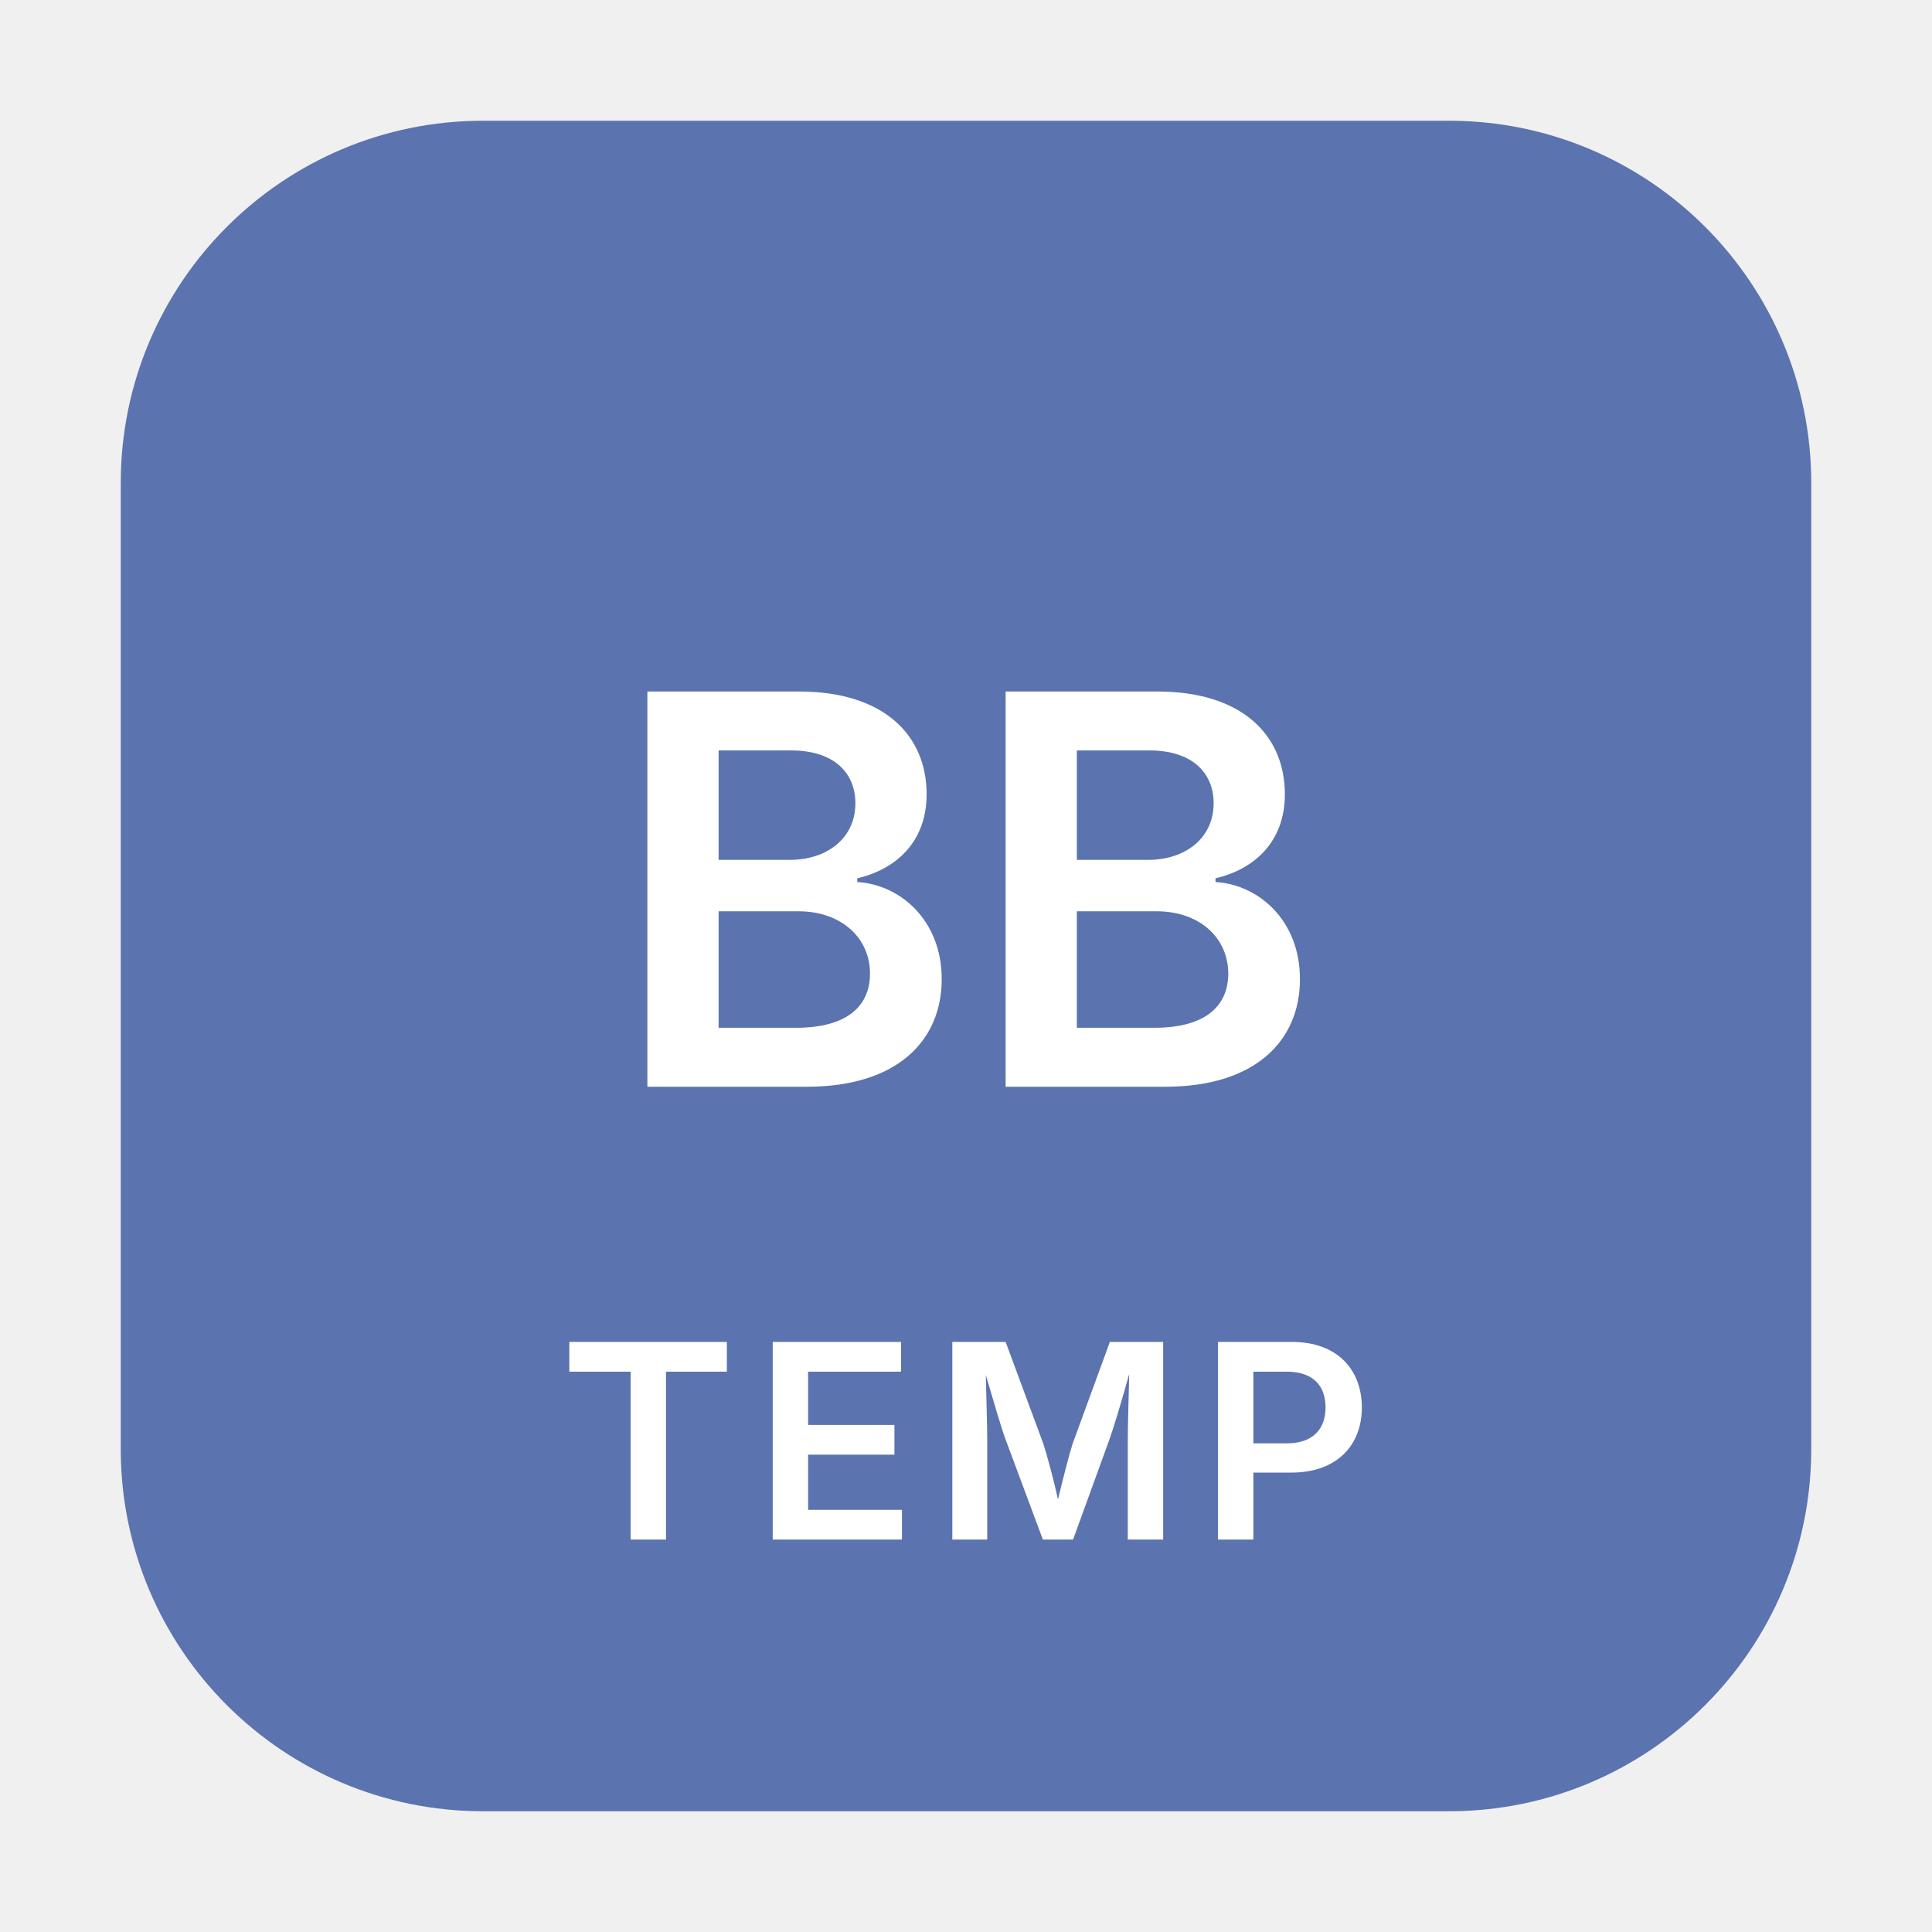
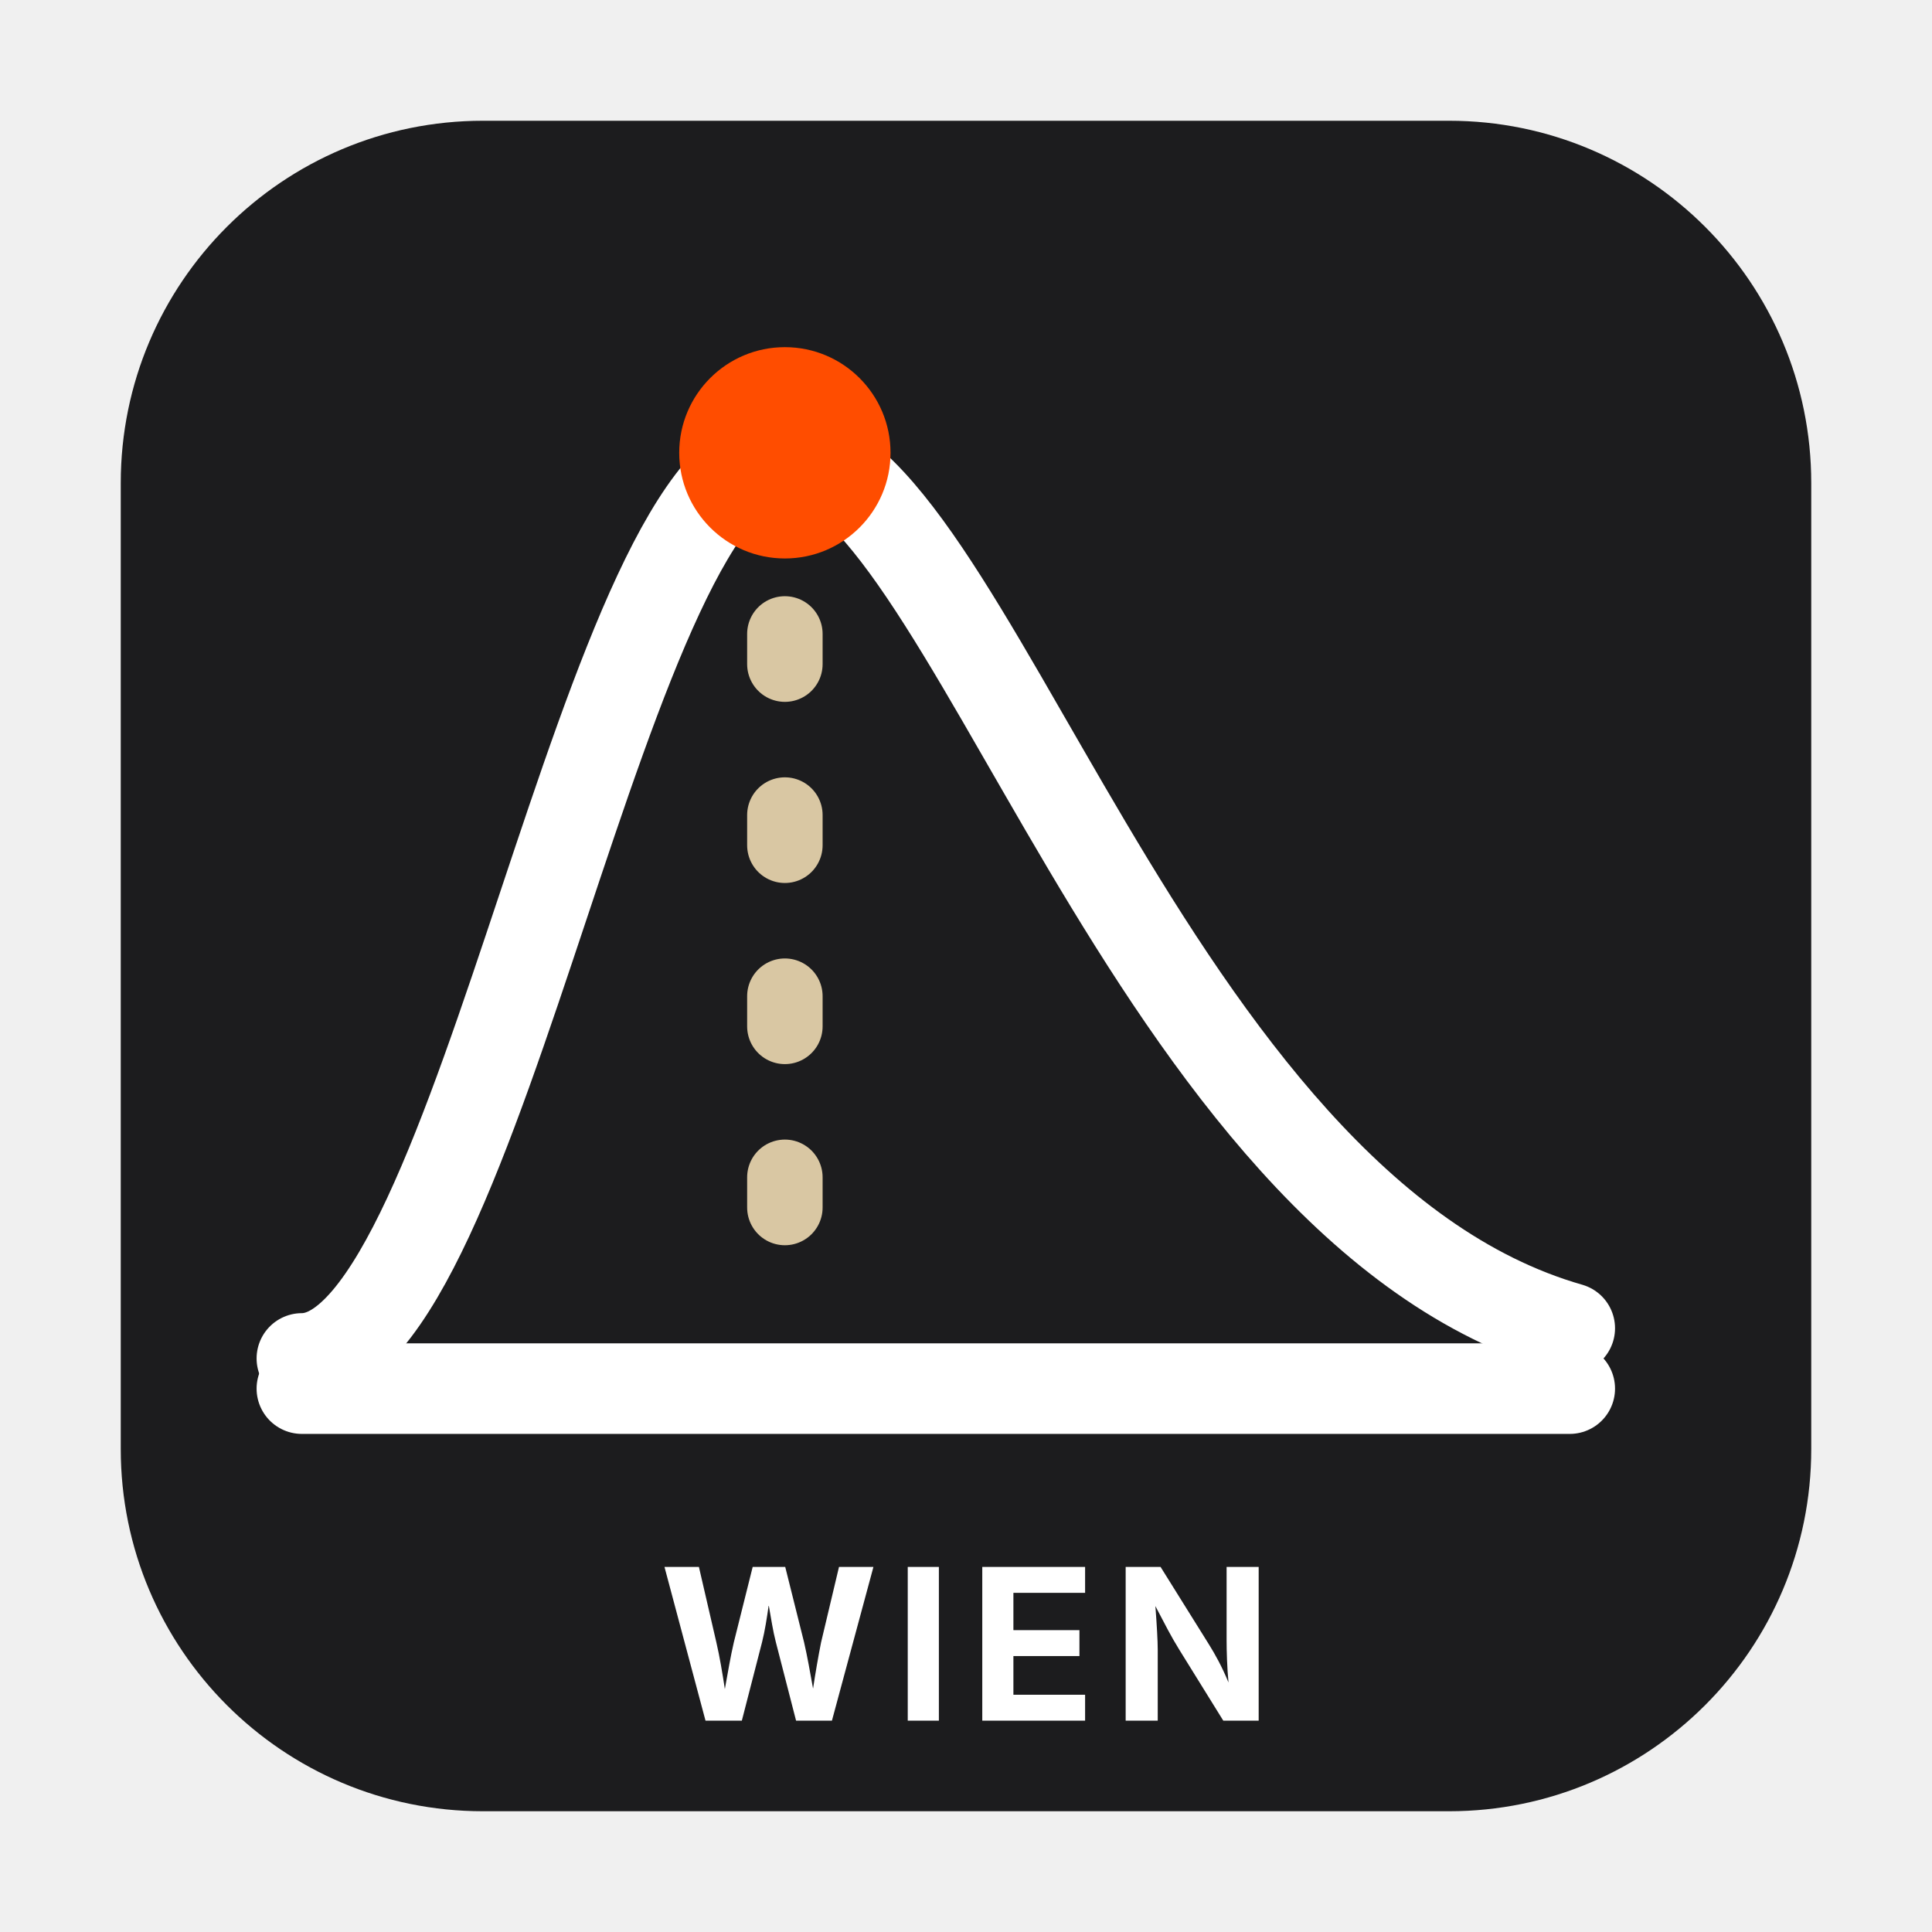
- <svg xmlns="http://www.w3.org/2000/svg" viewBox="0 0 64 64" role="img" aria-labelledby="svg-minipictogram-1278c9-title svg-minipictogram-1278c9-desc">
-   <rect x="4" y="4" width="56" height="56" rx="12" ry="12" fill="#5B73AE" aria-hidden="true" />
-   <text x="32" y="36" text-anchor="middle" font-family="-apple-system, BlinkMacSystemFont, 'Segoe UI', sans-serif" font-size="18" font-weight="600" fill="#FFFFFF">BB</text>
-   <text x="32" y="51" text-anchor="middle" font-family="-apple-system, BlinkMacSystemFont, 'Segoe UI', sans-serif" font-size="9" font-weight="600" letter-spacing="0.5" fill="#FFFFFF">TEMP</text>
+ <svg xmlns="http://www.w3.org/2000/svg" viewBox="0 0 64 64" role="img" aria-labelledby="svg-minipictogram-blackbodyradiation-title svg-minipictogram-blackbodyradiation-desc">
+   <rect x="4" y="4" width="56" height="56" rx="12" ry="12" fill="#1C1C1E" aria-hidden="true" />
+   <line x1="10" y1="46" x2="52" y2="46" stroke="#FFFFFF" stroke-width="3" stroke-linecap="round" />
+   <line x1="26" y1="21" x2="26" y2="42" stroke="#D9C7A3" stroke-width="2.5" stroke-linecap="round" stroke-dasharray="1 5" />
+   <path d="M 10 45 C 16 45 20 15 26 15 C 32 15 38 40 52 44" fill="none" stroke="#FFFFFF" stroke-width="3" stroke-linecap="round" />
+   <circle cx="26" cy="15" r="3.5" fill="#FF4D00" />
+   <text x="32" y="57" text-anchor="middle" font-family="-apple-system, BlinkMacSystemFont, 'Segoe UI', sans-serif" font-size="7" font-weight="700" letter-spacing="0.5" fill="#FFFFFF">WIEN</text>
</svg>
